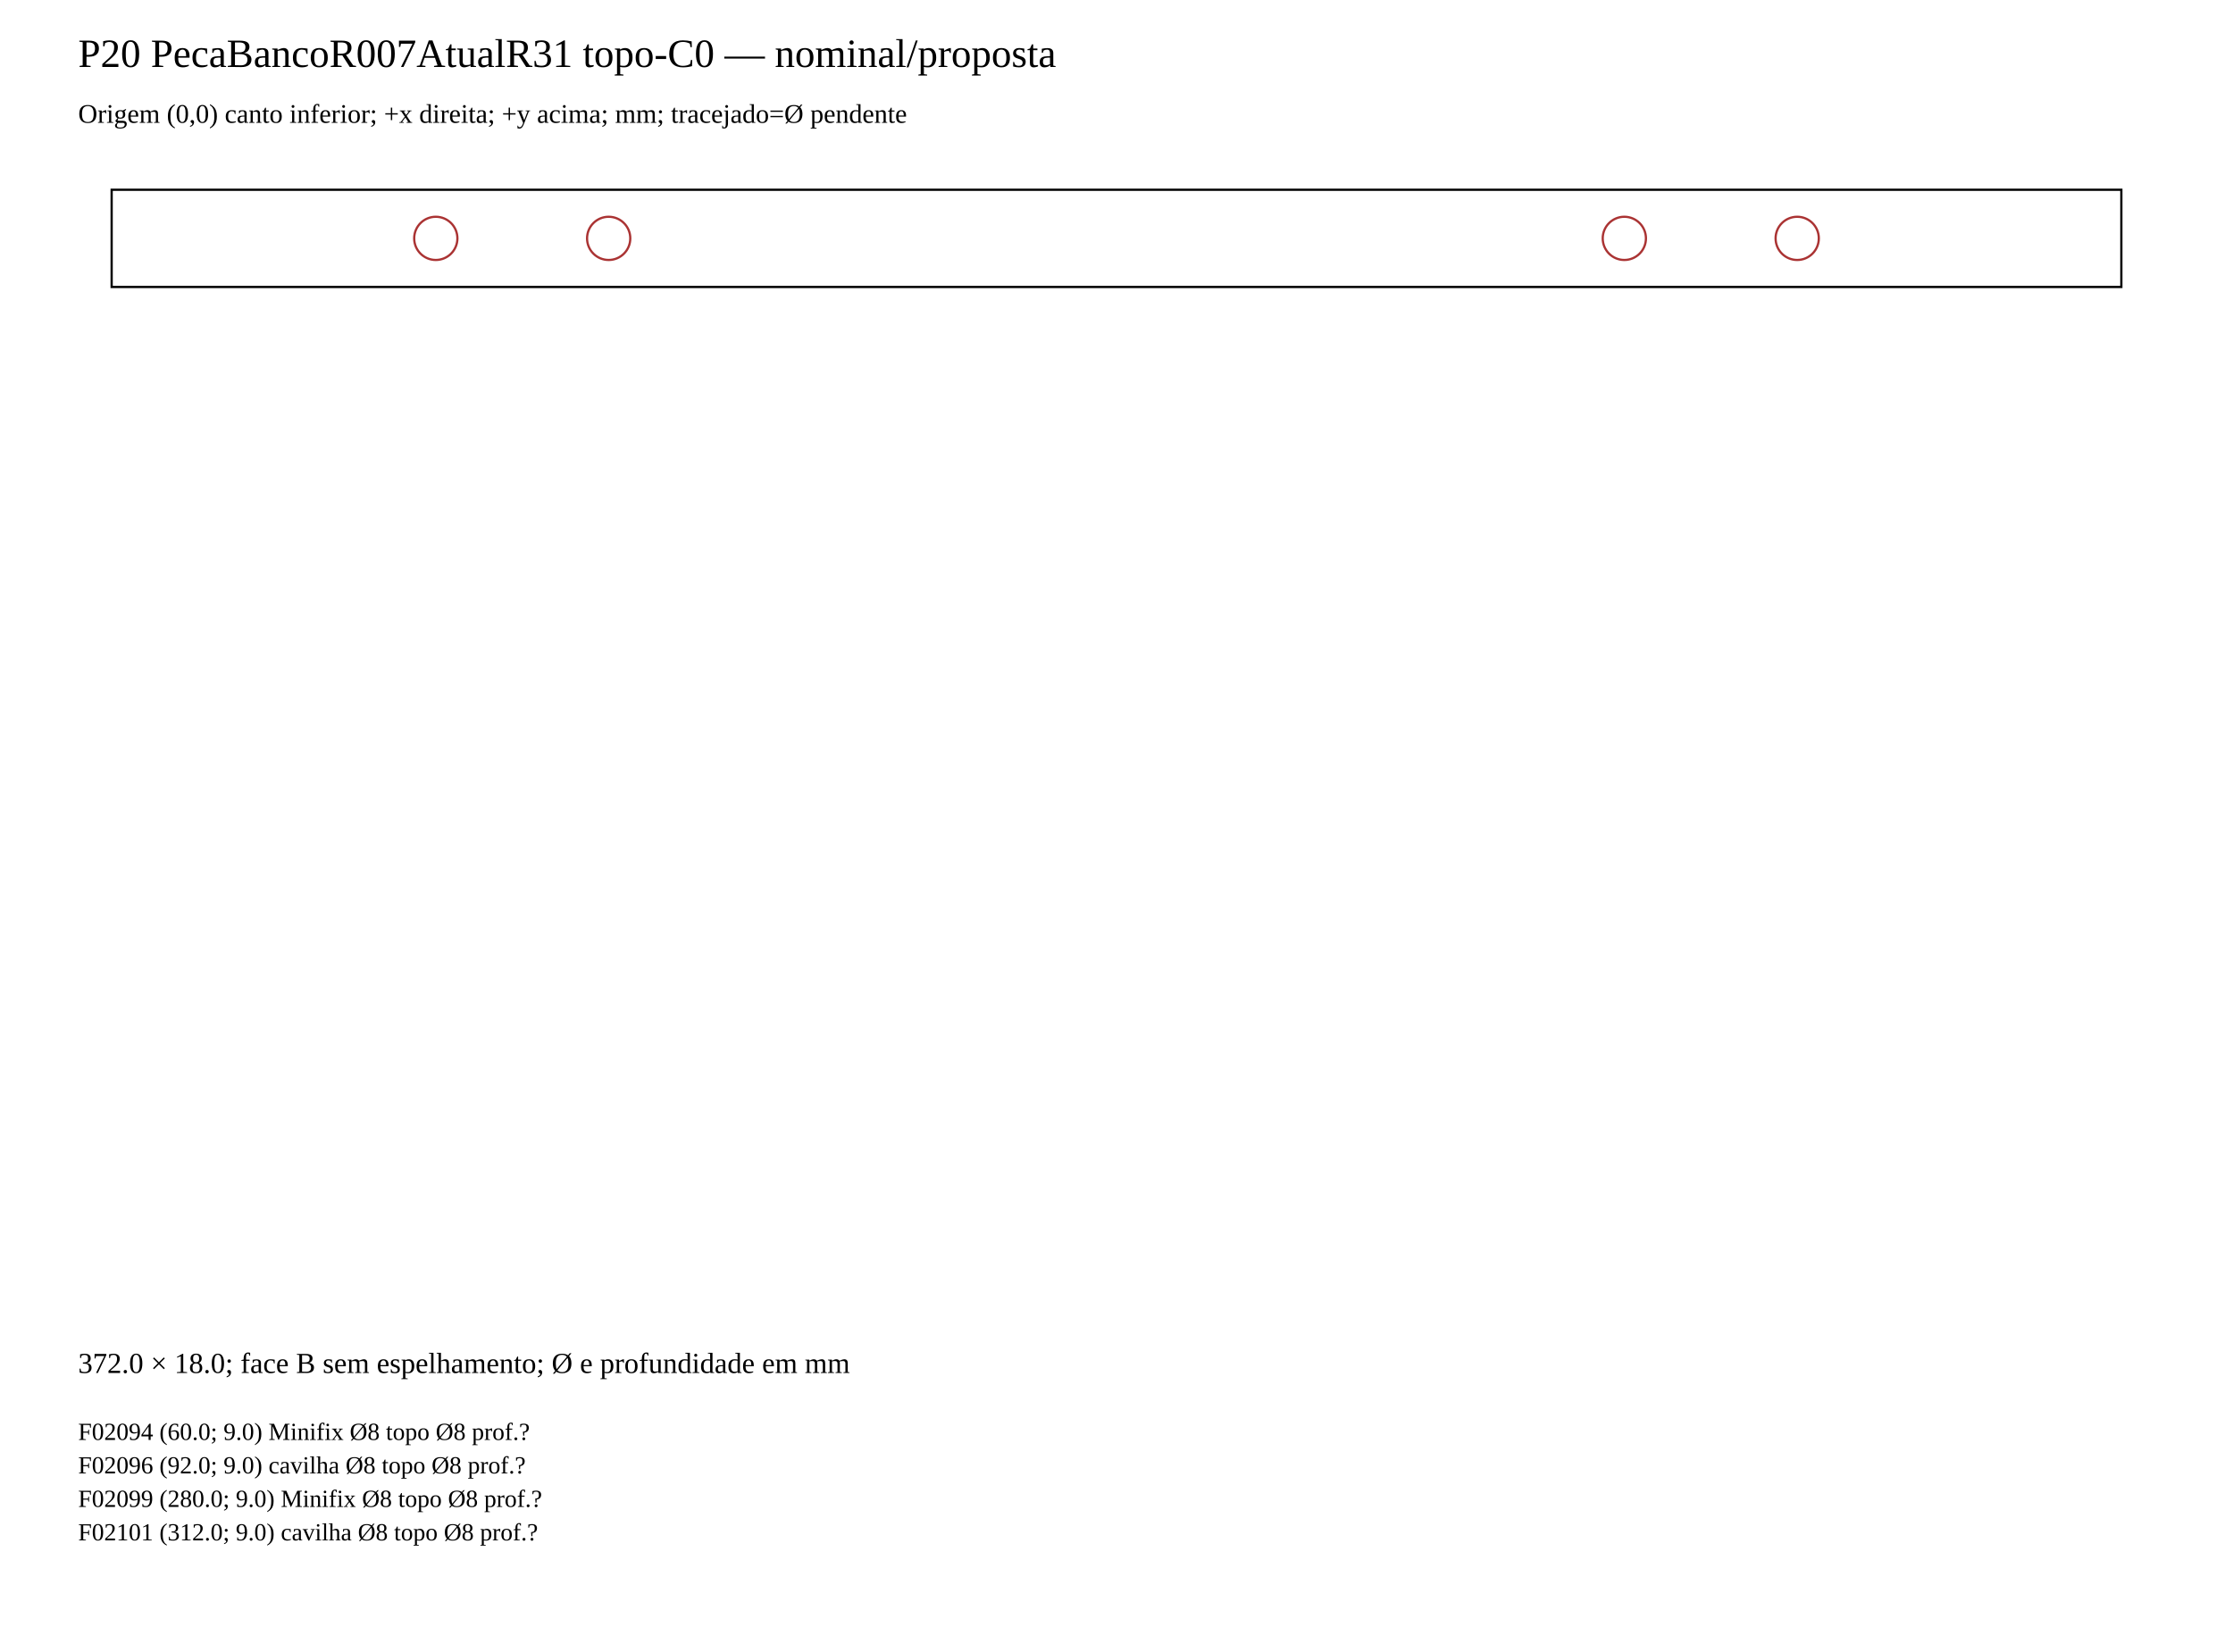
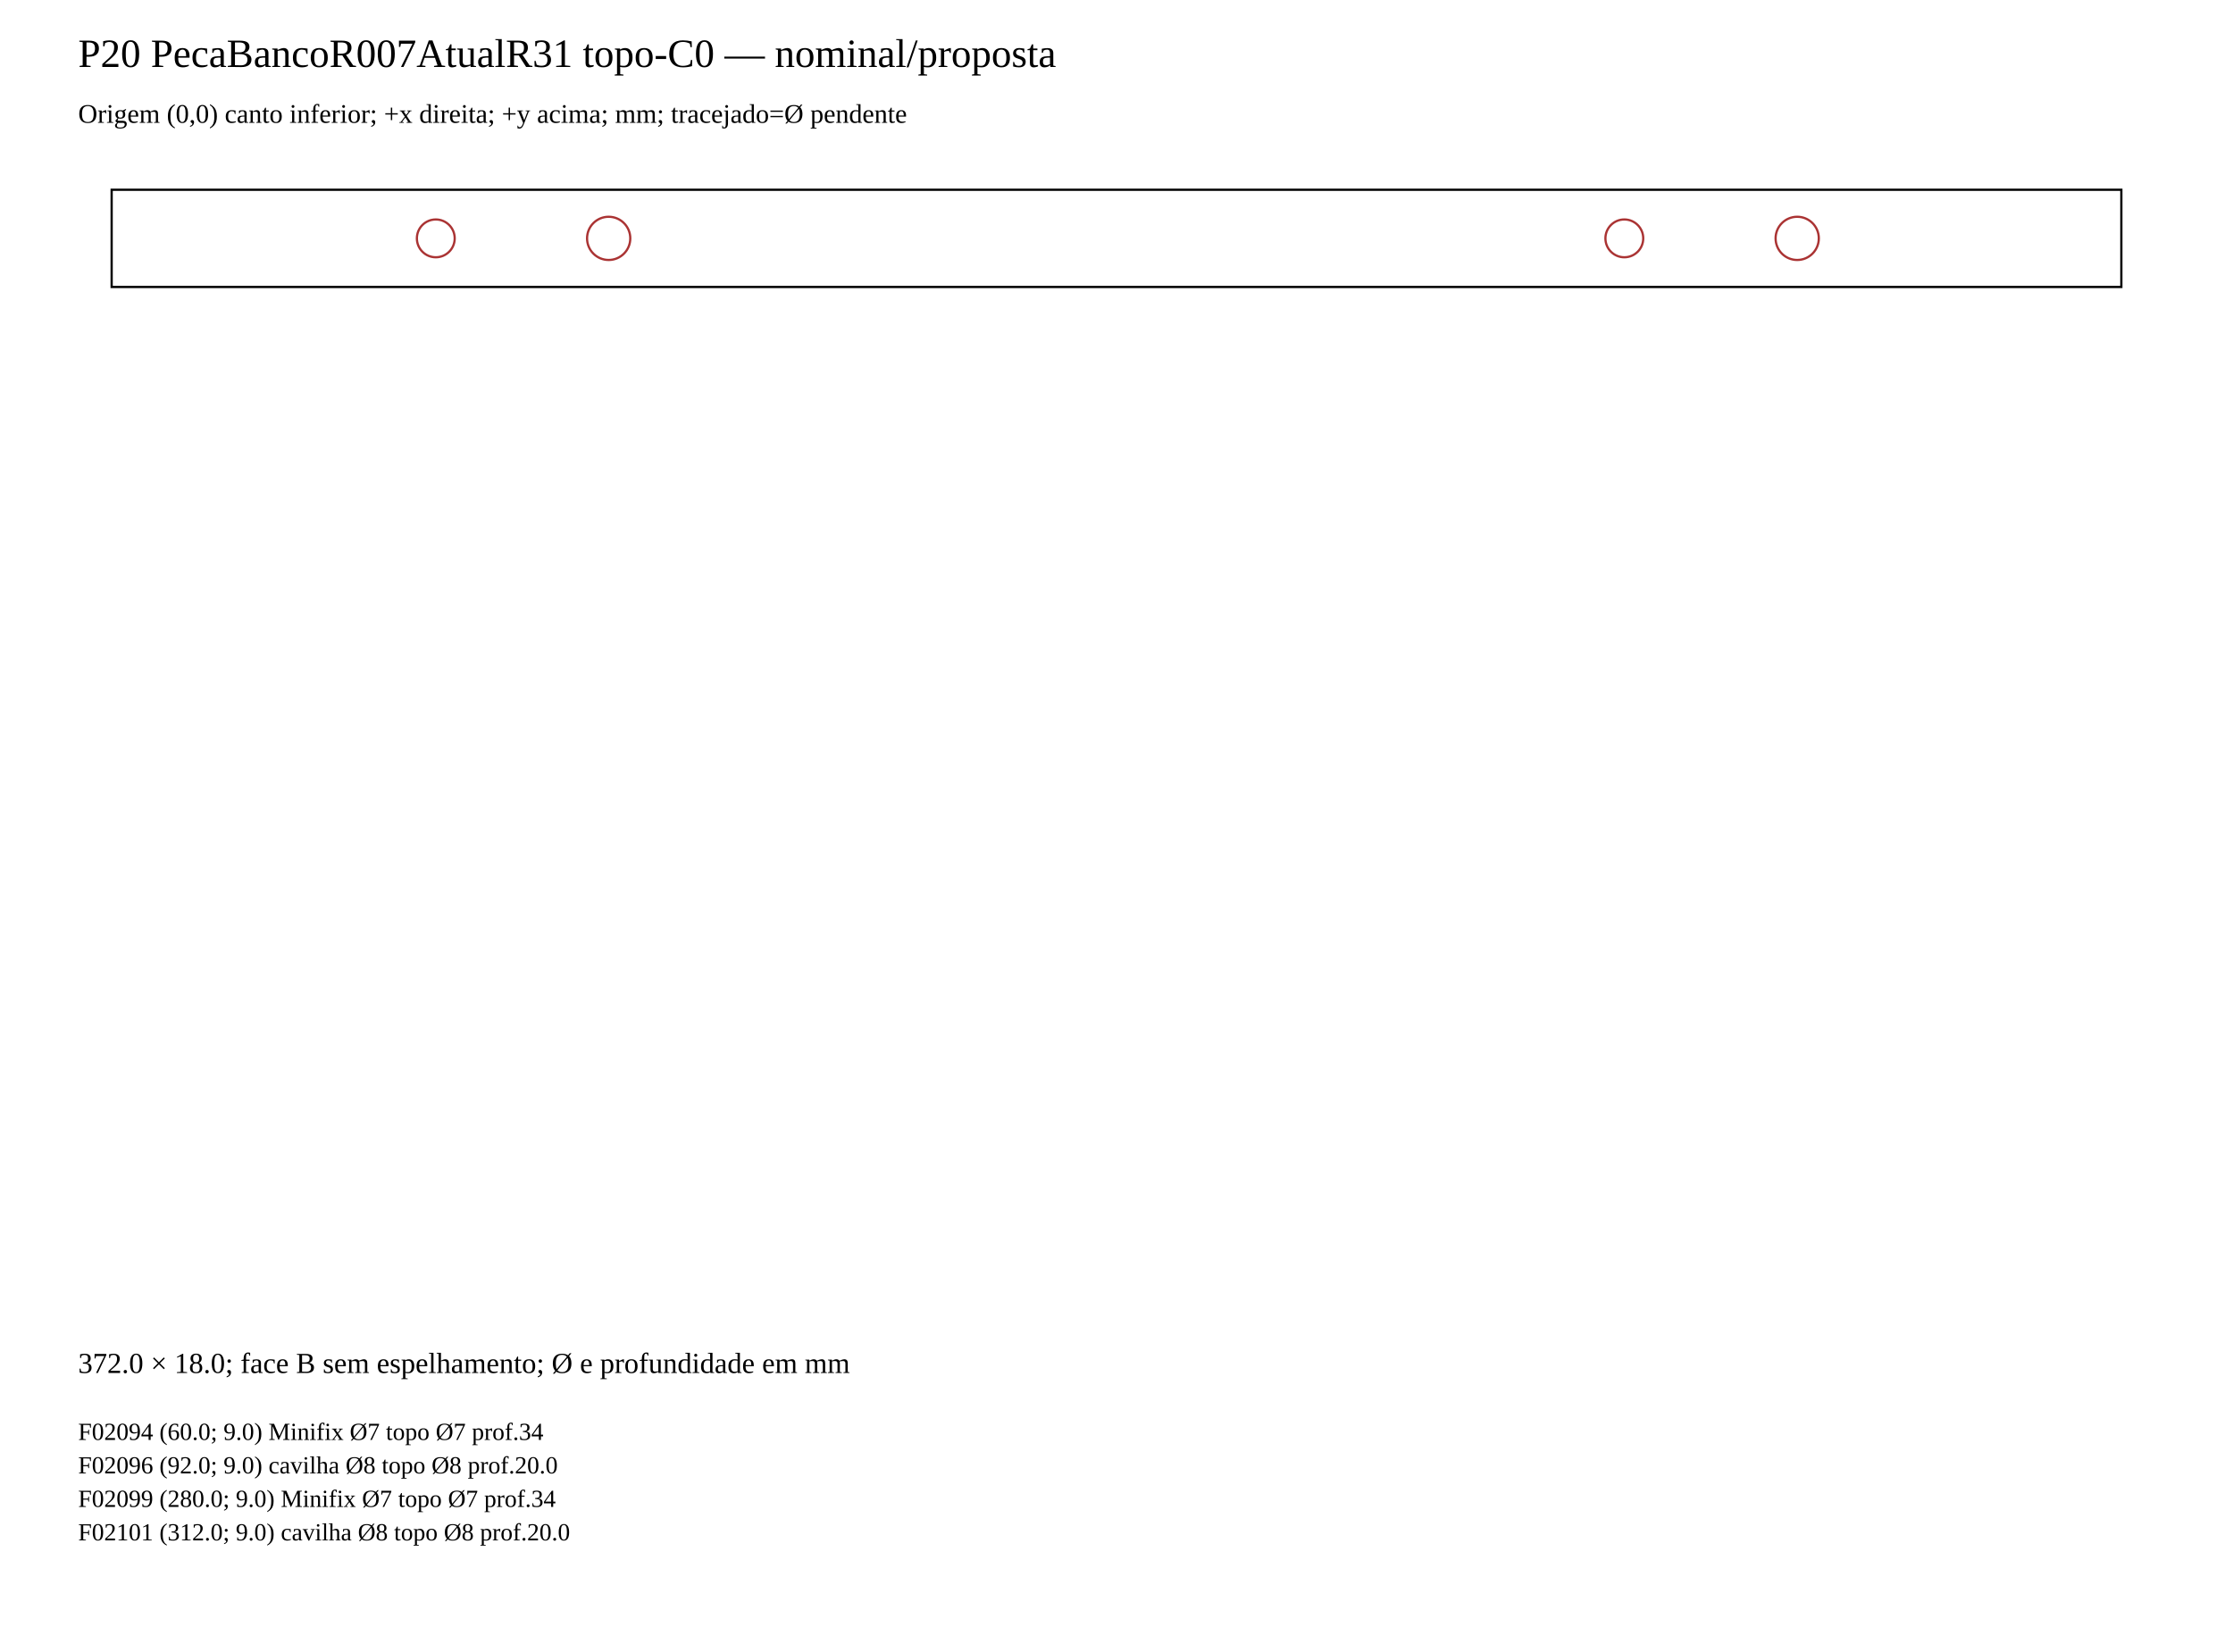
<svg xmlns="http://www.w3.org/2000/svg" viewBox="0 0 1000 740">
  <rect width="1000" height="740" fill="white" />
  <text x="35" y="30" font-size="18">P20 PecaBancoR007AtualR31 topo-C0 — nominal/proposta</text>
  <text x="35" y="55" font-size="12">Origem (0,0) canto inferior; +x direita; +y acima; mm; tracejado=Ø pendente</text>
  <g transform="translate(50,128.5484) scale(2.419355,-2.419355)">
    <rect width="372.0" height="18.0" fill="white" stroke="black" stroke-width="0.413" />
-     <circle cx="60.0" cy="9.0" r="4.0" fill="none" stroke="#a33" stroke-width="0.413" />
+     <circle cx="60.0" cy="9.0" r="3.5" fill="none" stroke="#a33" stroke-width="0.413" />
    <circle cx="92.0" cy="9.0" r="4.0" fill="none" stroke="#a33" stroke-width="0.413" />
-     <circle cx="280.0" cy="9.0" r="4.0" fill="none" stroke="#a33" stroke-width="0.413" />
+     <circle cx="280.0" cy="9.0" r="3.5" fill="none" stroke="#a33" stroke-width="0.413" />
    <circle cx="312.0" cy="9.0" r="4.0" fill="none" stroke="#a33" stroke-width="0.413" />
  </g>
  <text x="35" y="615" font-size="13">372.0 × 18.0; face B sem espelhamento; Ø e profundidade em mm</text>
-   <text x="35" y="645" font-size="11">F02094  (60.0; 9.0)  Minifix Ø8 topo  Ø8  prof.?</text>
-   <text x="35" y="660" font-size="11">F02096  (92.0; 9.0)  cavilha Ø8 topo  Ø8  prof.?</text>
-   <text x="35" y="675" font-size="11">F02099  (280.0; 9.0)  Minifix Ø8 topo  Ø8  prof.?</text>
-   <text x="35" y="690" font-size="11">F02101  (312.0; 9.0)  cavilha Ø8 topo  Ø8  prof.?</text>
+   <text x="35" y="645" font-size="11">F02094  (60.0; 9.0)  Minifix Ø7 topo  Ø7  prof.34</text>
+   <text x="35" y="660" font-size="11">F02096  (92.0; 9.0)  cavilha Ø8 topo  Ø8  prof.20.0</text>
+   <text x="35" y="675" font-size="11">F02099  (280.0; 9.0)  Minifix Ø7 topo  Ø7  prof.34</text>
+   <text x="35" y="690" font-size="11">F02101  (312.0; 9.0)  cavilha Ø8 topo  Ø8  prof.20.0</text>
</svg>
